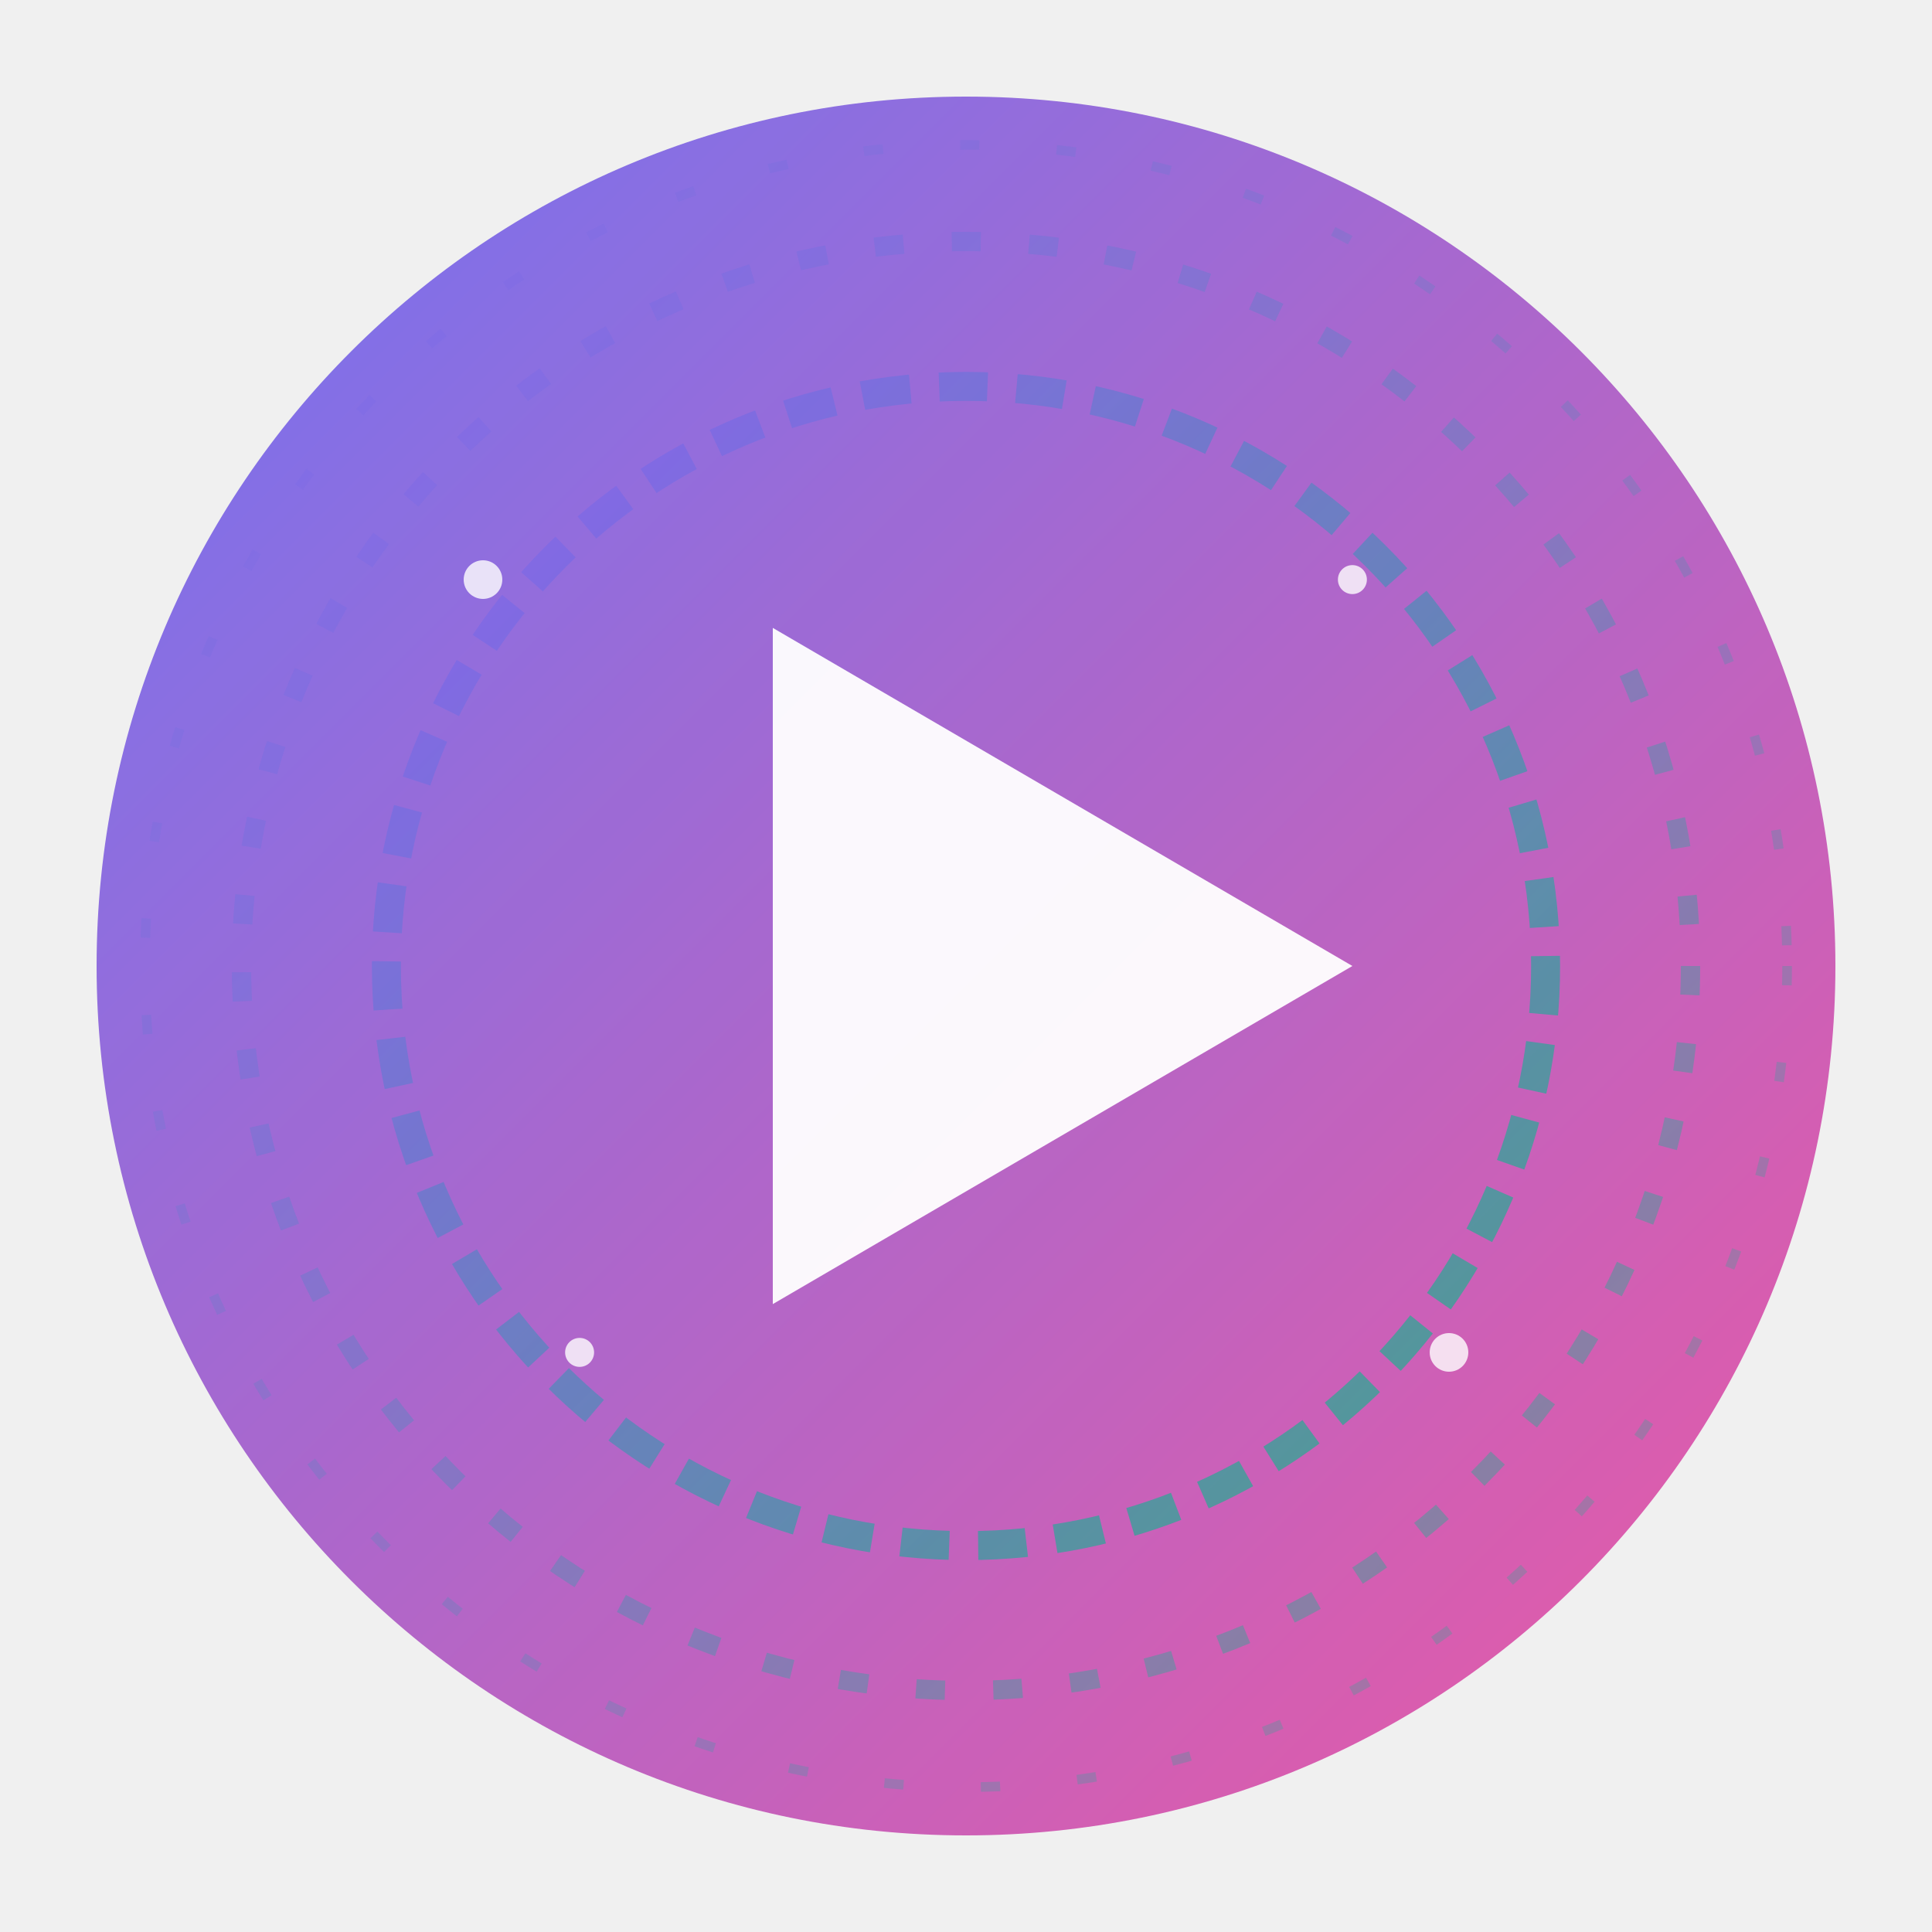
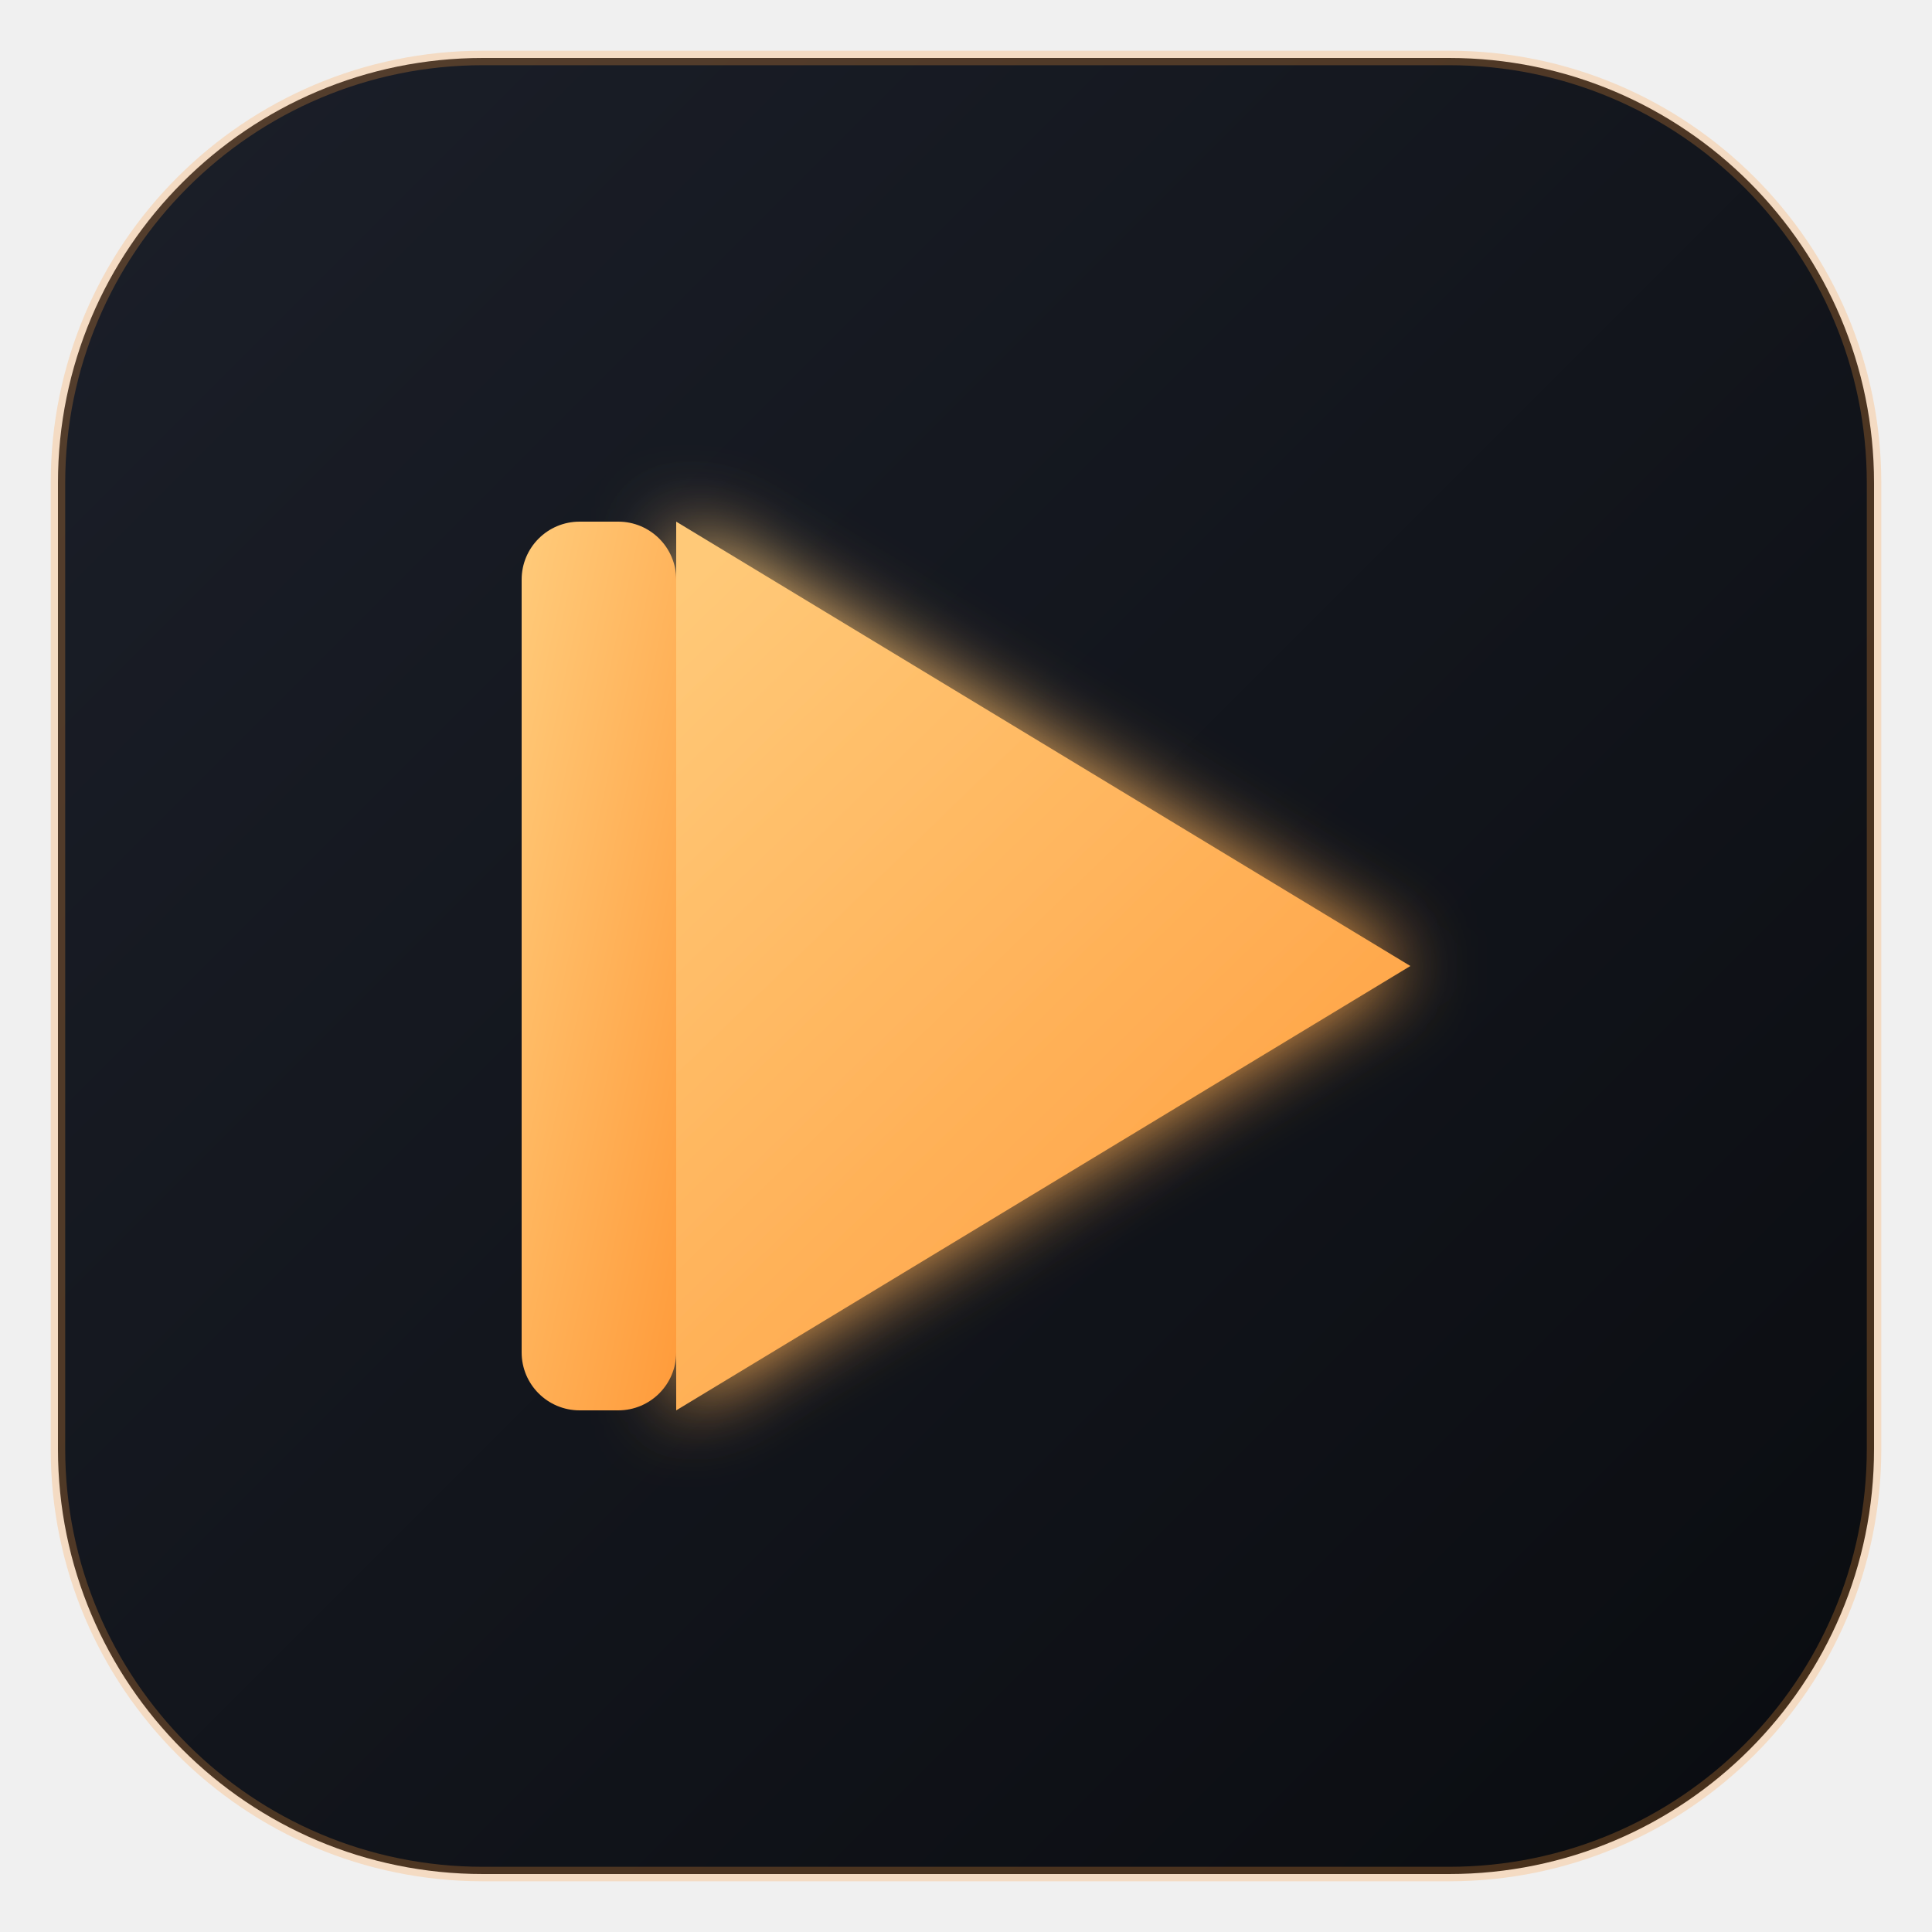
<svg xmlns="http://www.w3.org/2000/svg" viewBox="0 0 200 200">
  <defs>
-     <linearGradient id="grad1" x1="0%" y1="0%" x2="100%" y2="100%">
-       <stop offset="0%" style="stop-color:#6366F1;stop-opacity:1" />
-       <stop offset="100%" style="stop-color:#EC4899;stop-opacity:1" />
+     <linearGradient id="beam" x1="10%" y1="0%" x2="90%" y2="100%">
+       <stop offset="0%" stop-color="#FFC978" />
+       <stop offset="100%" stop-color="#FF9D3D" />
    </linearGradient>
-     <linearGradient id="grad2" x1="0%" y1="0%" x2="100%" y2="100%">
-       <stop offset="0%" style="stop-color:#8B5CF6;stop-opacity:1" />
-       <stop offset="100%" style="stop-color:#10B981;stop-opacity:1" />
+     <linearGradient id="stage" x1="0%" y1="0%" x2="100%" y2="100%">
+       <stop offset="0%" stop-color="#1B1F29" />
+       <stop offset="100%" stop-color="#0A0C10" />
    </linearGradient>
+     <filter id="softGlow" x="-50%" y="-50%" width="200%" height="200%">
+       <feGaussianBlur stdDeviation="4" result="blur" />
+       <feMerge>
+         <feMergeNode in="blur" />
+         <feMergeNode in="SourceGraphic" />
+       </feMerge>
+     </filter>
  </defs>
-   <circle cx="100" cy="100" r="90" fill="url(#grad1)" opacity="0.9" />
-   <path d="M80,65 L140,100 L80,135 Z" fill="white" opacity="0.95" />
-   <g opacity="0.7">
-     <circle cx="100" cy="100" r="60" fill="none" stroke="url(#grad2)" stroke-width="3" stroke-dasharray="5,3" />
-     <circle cx="100" cy="100" r="75" fill="none" stroke="url(#grad2)" stroke-width="2" stroke-dasharray="3,5" opacity="0.6" />
-     <circle cx="100" cy="100" r="85" fill="none" stroke="url(#grad2)" stroke-width="1" stroke-dasharray="2,8" opacity="0.4" />
+   <rect x="6" y="6" width="188" height="188" rx="44" fill="url(#stage)" stroke="rgba(255,157,61,0.25)" stroke-width="1.5" />
+   <g filter="url(#softGlow)">
+     <path d="M70 54 L70 146 L146 100 Z" fill="url(#beam)" />
  </g>
-   <g fill="white" opacity="0.8">
-     <circle cx="50" cy="60" r="2" />
-     <circle cx="150" cy="140" r="2" />
-     <circle cx="140" cy="60" r="1.5" />
-     <circle cx="60" cy="140" r="1.5" />
-   </g>
+   <rect x="54" y="66" width="14" height="14" rx="4" fill="#0A0C10" />
+   <rect x="54" y="93" width="14" height="14" rx="4" fill="#0A0C10" />
+   <rect x="54" y="120" width="14" height="14" rx="4" fill="#0A0C10" />
+   <rect x="54" y="54" width="16" height="92" rx="6" fill="url(#beam)" />
</svg>
